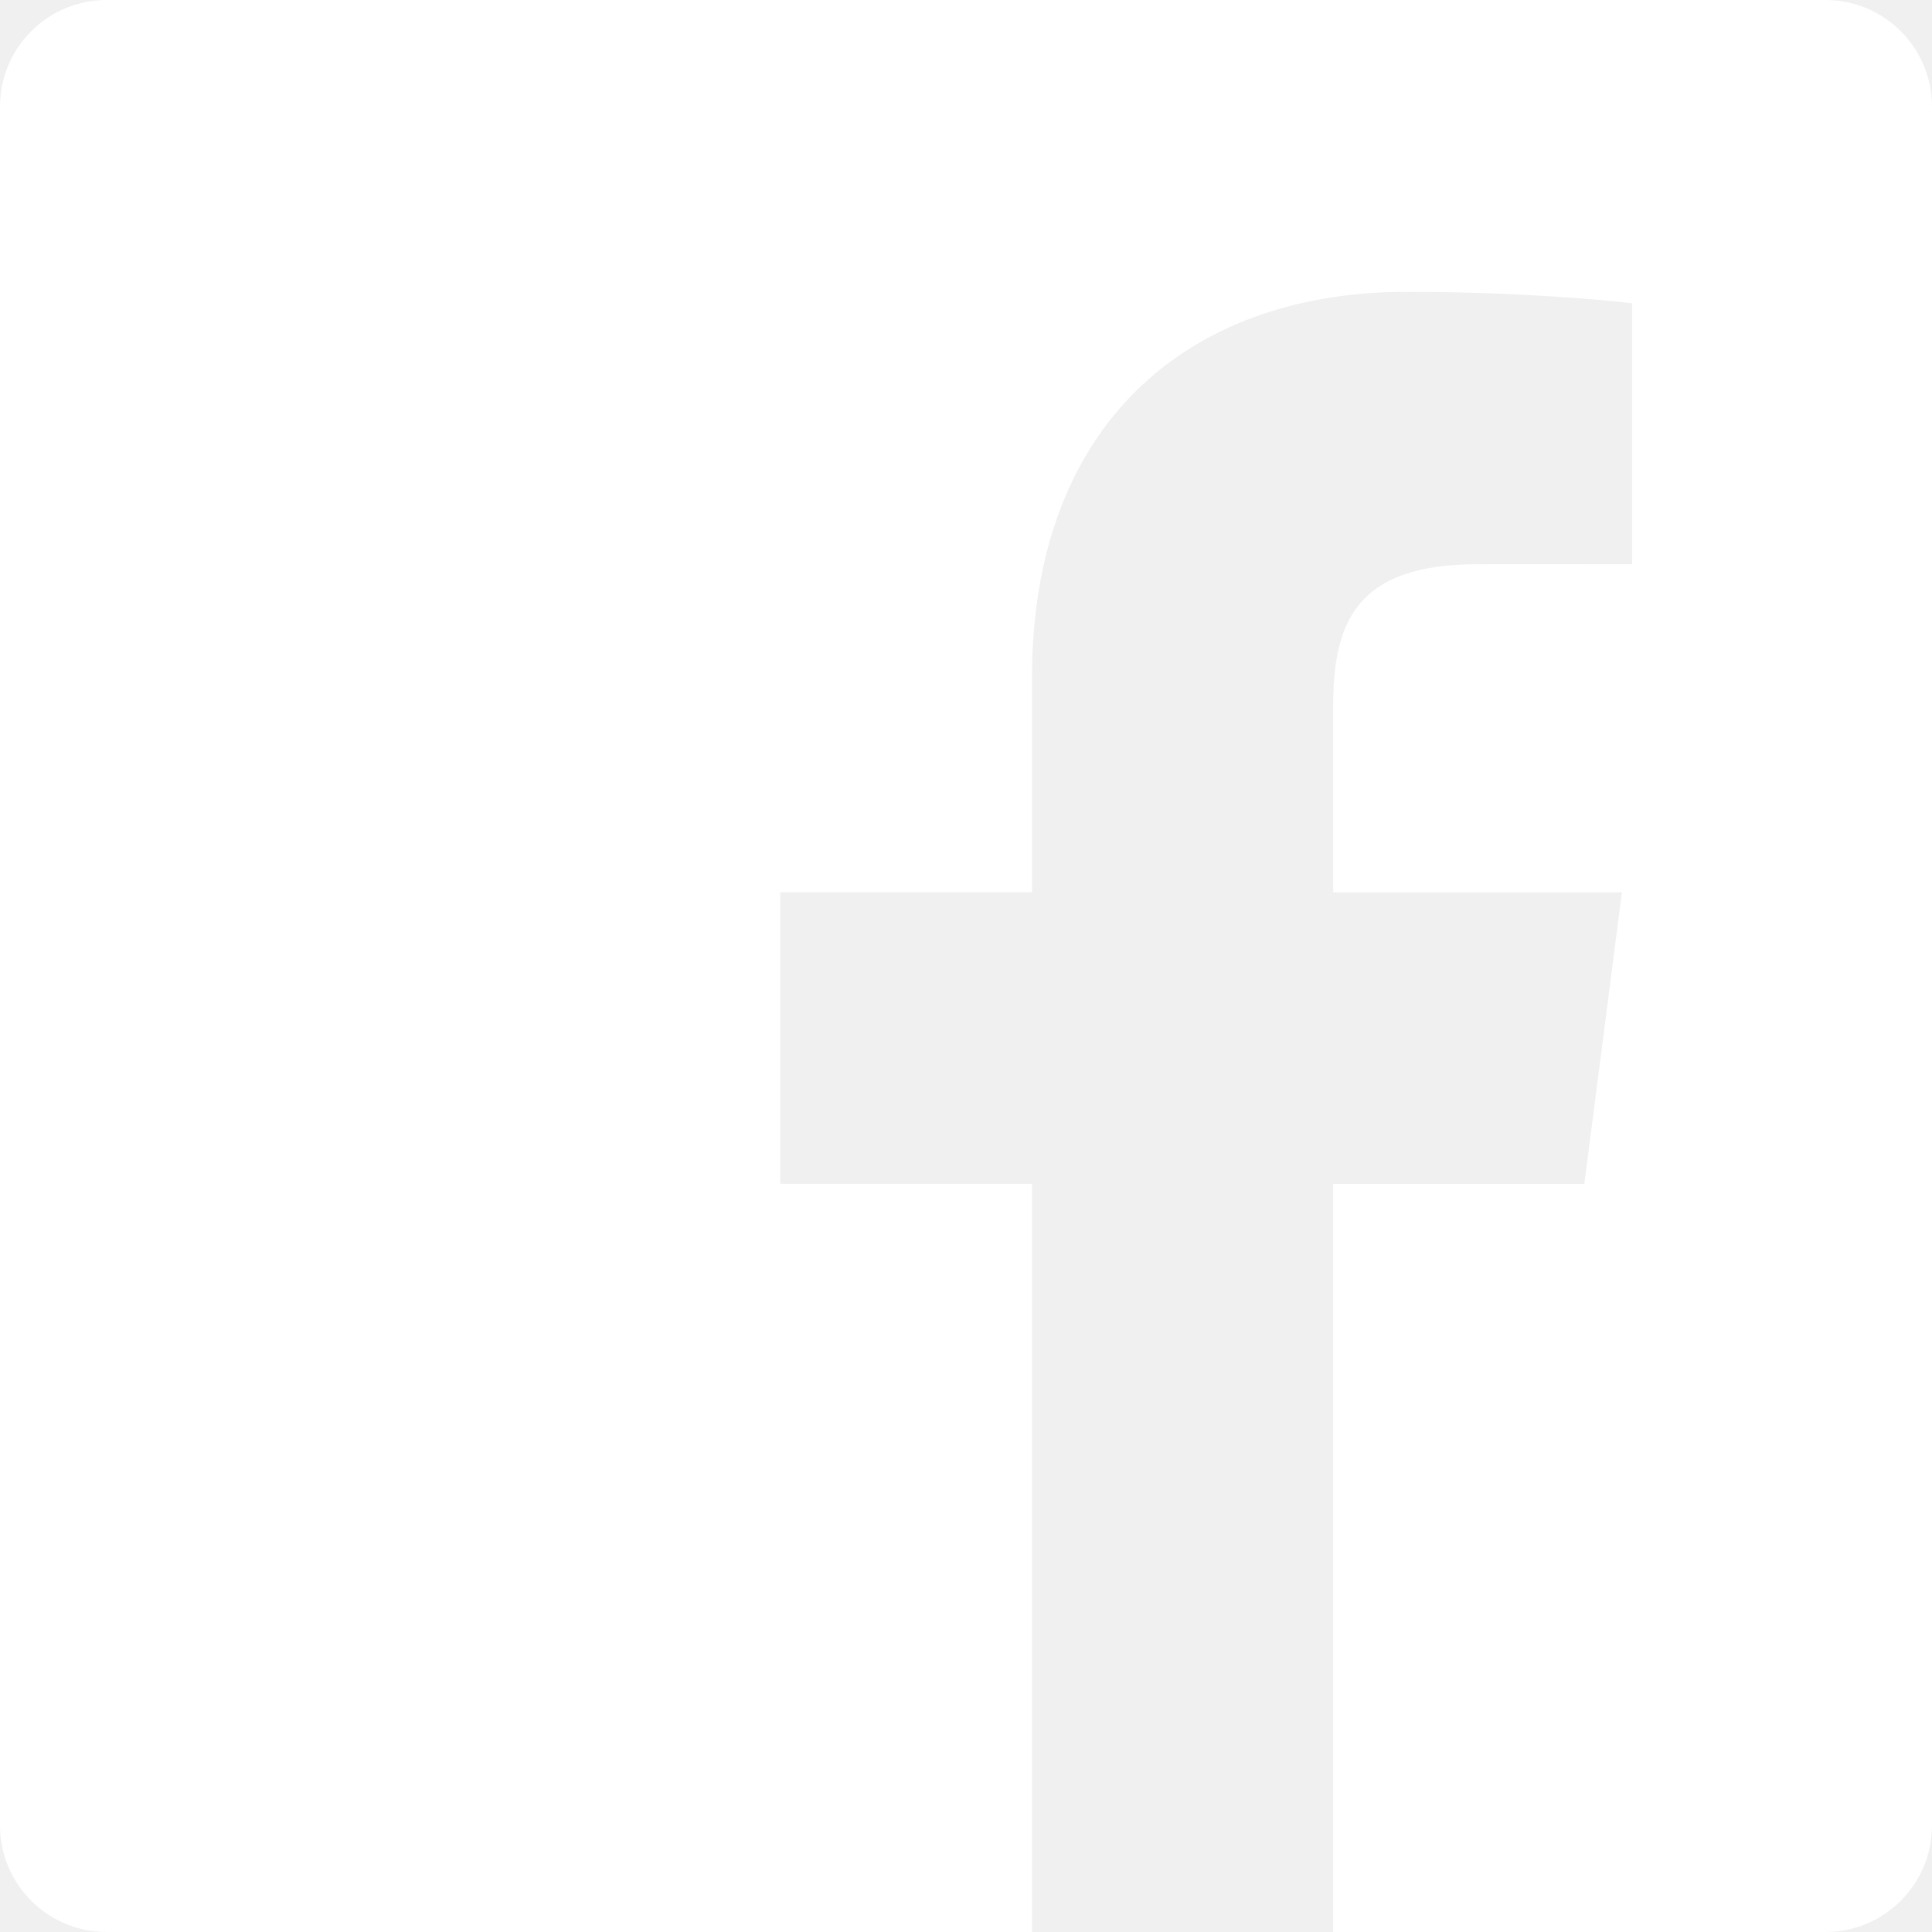
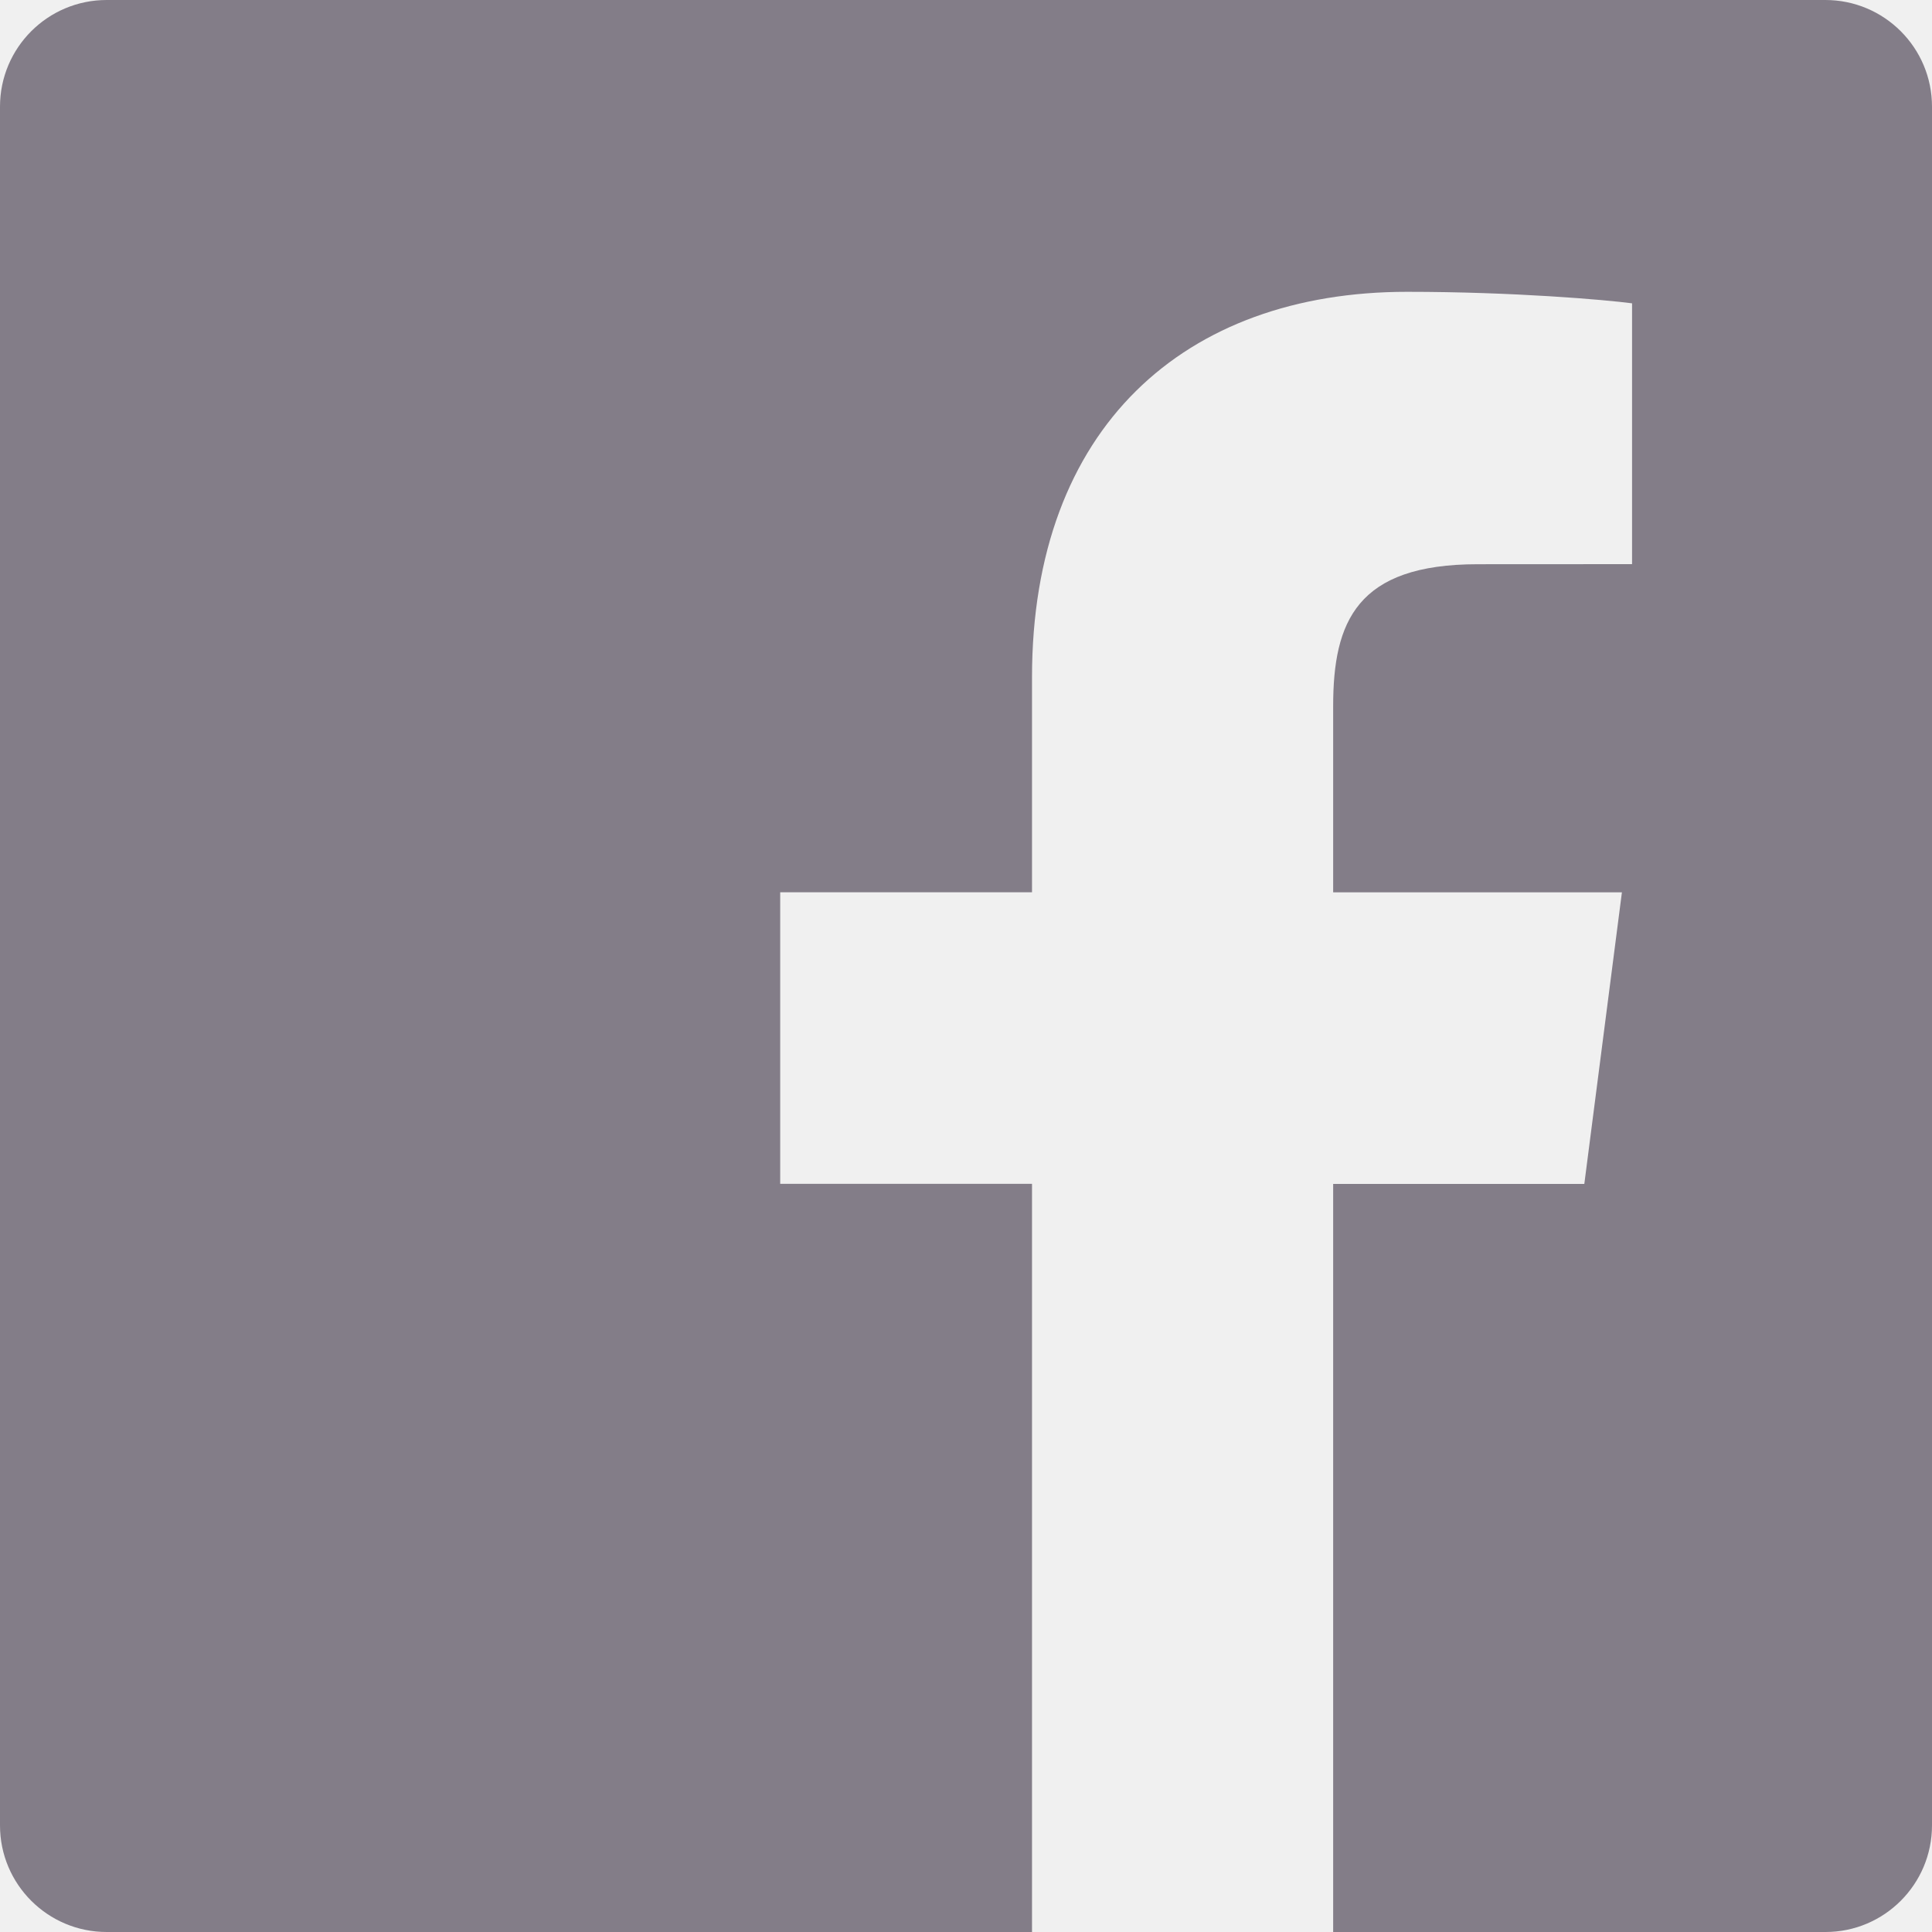
<svg xmlns="http://www.w3.org/2000/svg" width="24" height="24">
-   <path fill="#FFF" d="M22.675 0H1.325C.593 0 0 .593 0 1.325v21.351C0 23.407.593 24 1.325 24H12.82v-9.294H9.692v-3.622h3.128V8.413c0-3.1 1.893-4.788 4.659-4.788 1.325 0 2.463.099 2.795.143v3.24l-1.918.001c-1.504 0-1.795.715-1.795 1.763v2.313h3.587l-.467 3.622h-3.12V24h6.116c.73 0 1.323-.593 1.323-1.325V1.325C24 .593 23.407 0 22.675 0z" />
+   <path fill="#837D88" d="M22.675 0H1.325C.593 0 0 .593 0 1.325v21.351C0 23.407.593 24 1.325 24H12.82v-9.294H9.692v-3.622h3.128V8.413c0-3.1 1.893-4.788 4.659-4.788 1.325 0 2.463.099 2.795.143v3.24l-1.918.001c-1.504 0-1.795.715-1.795 1.763v2.313h3.587l-.467 3.622h-3.12V24h6.116c.73 0 1.323-.593 1.323-1.325V1.325C24 .593 23.407 0 22.675 0z" />
</svg>
